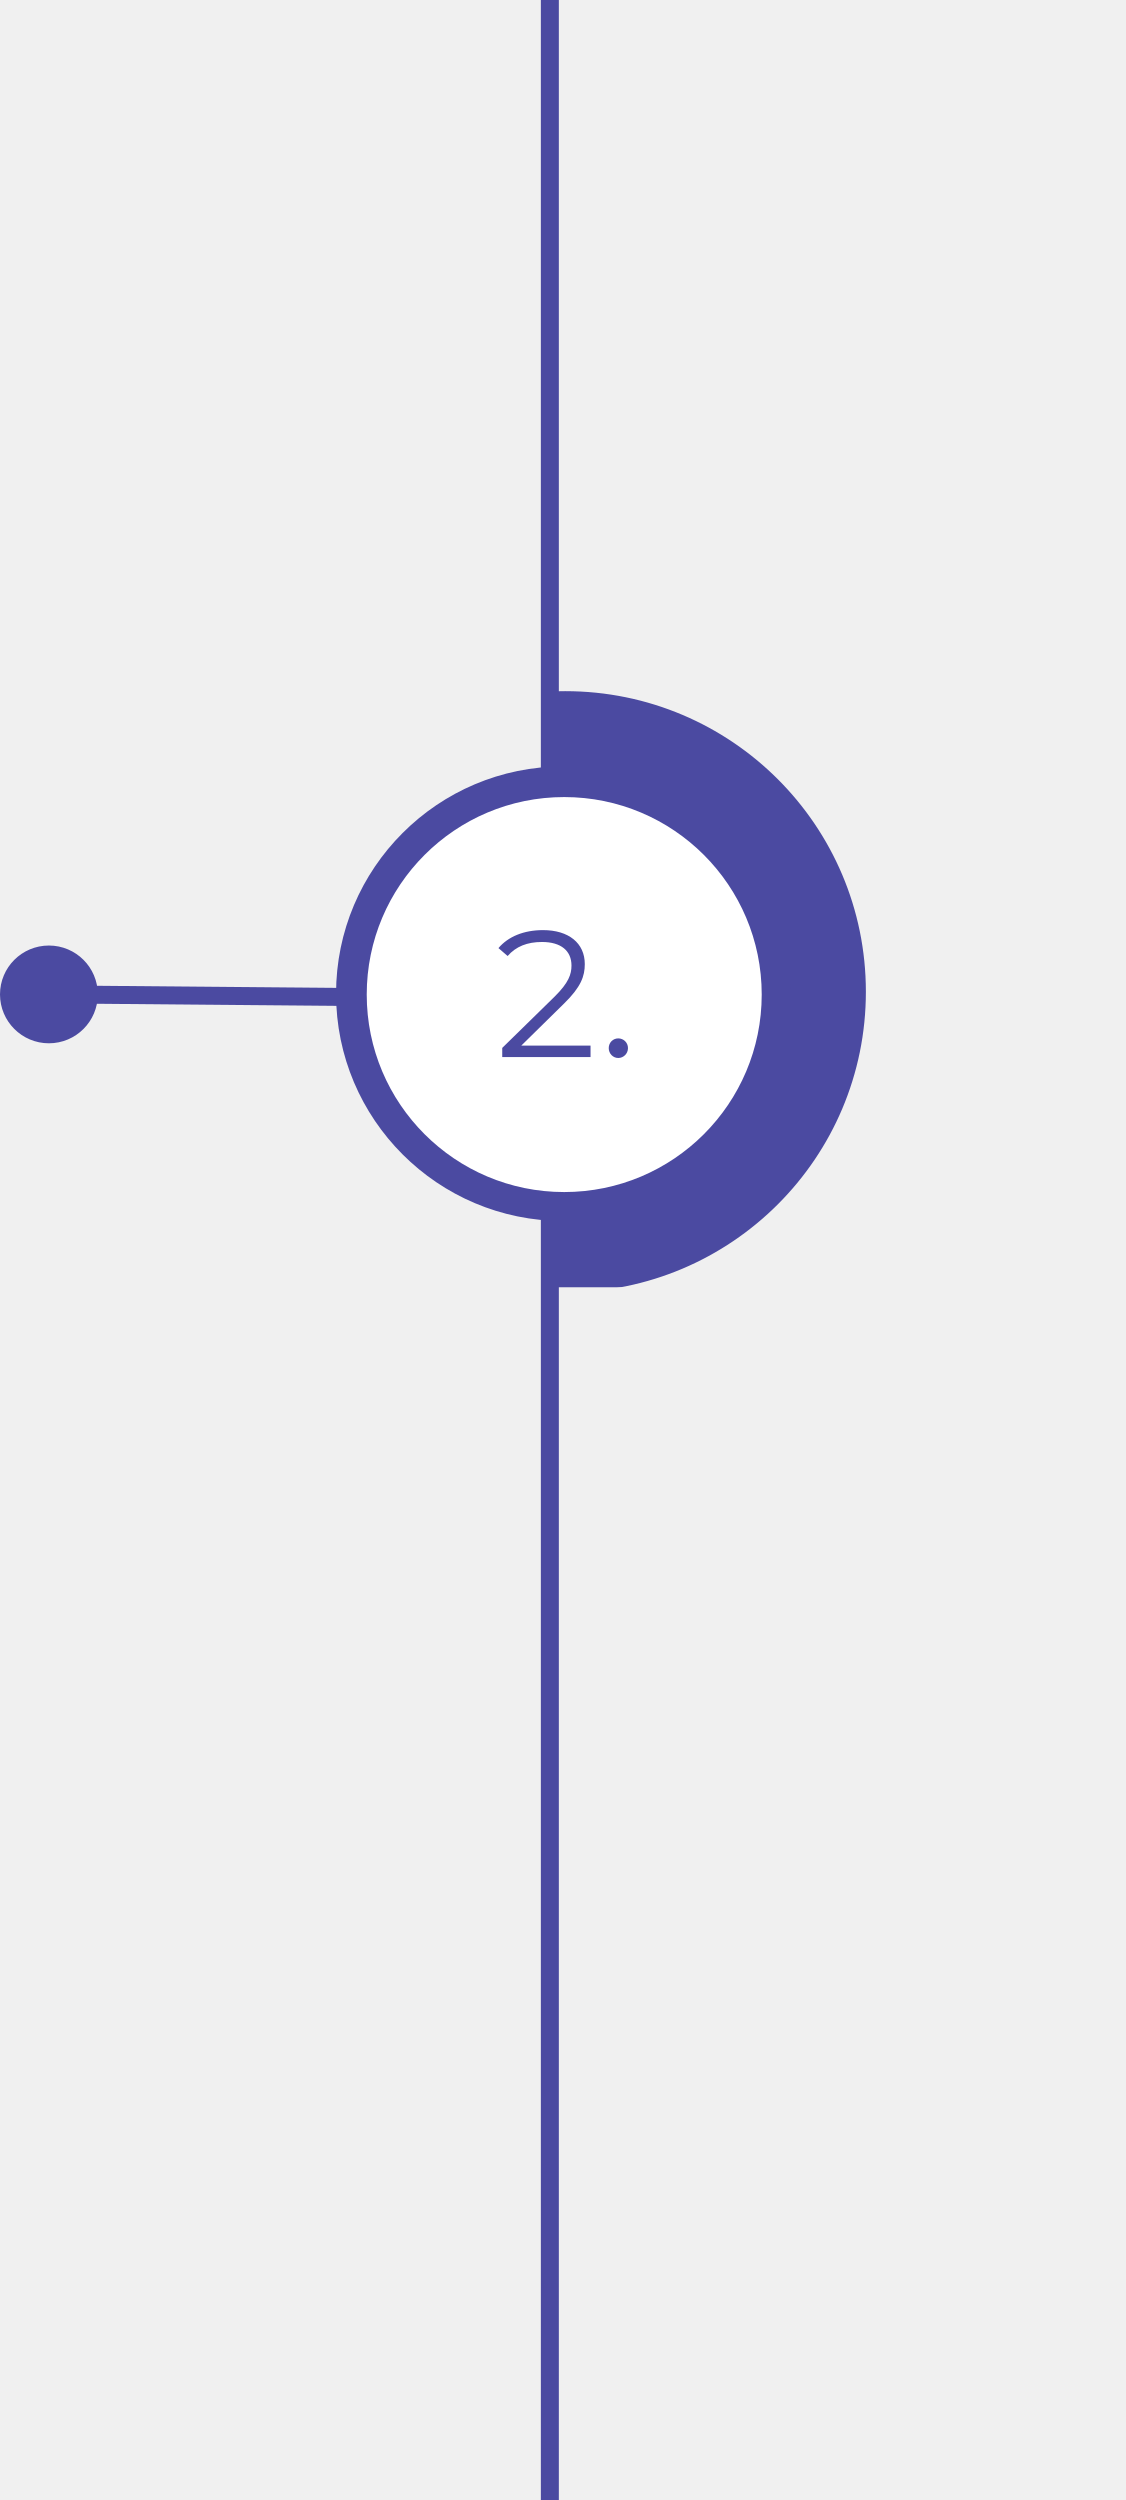
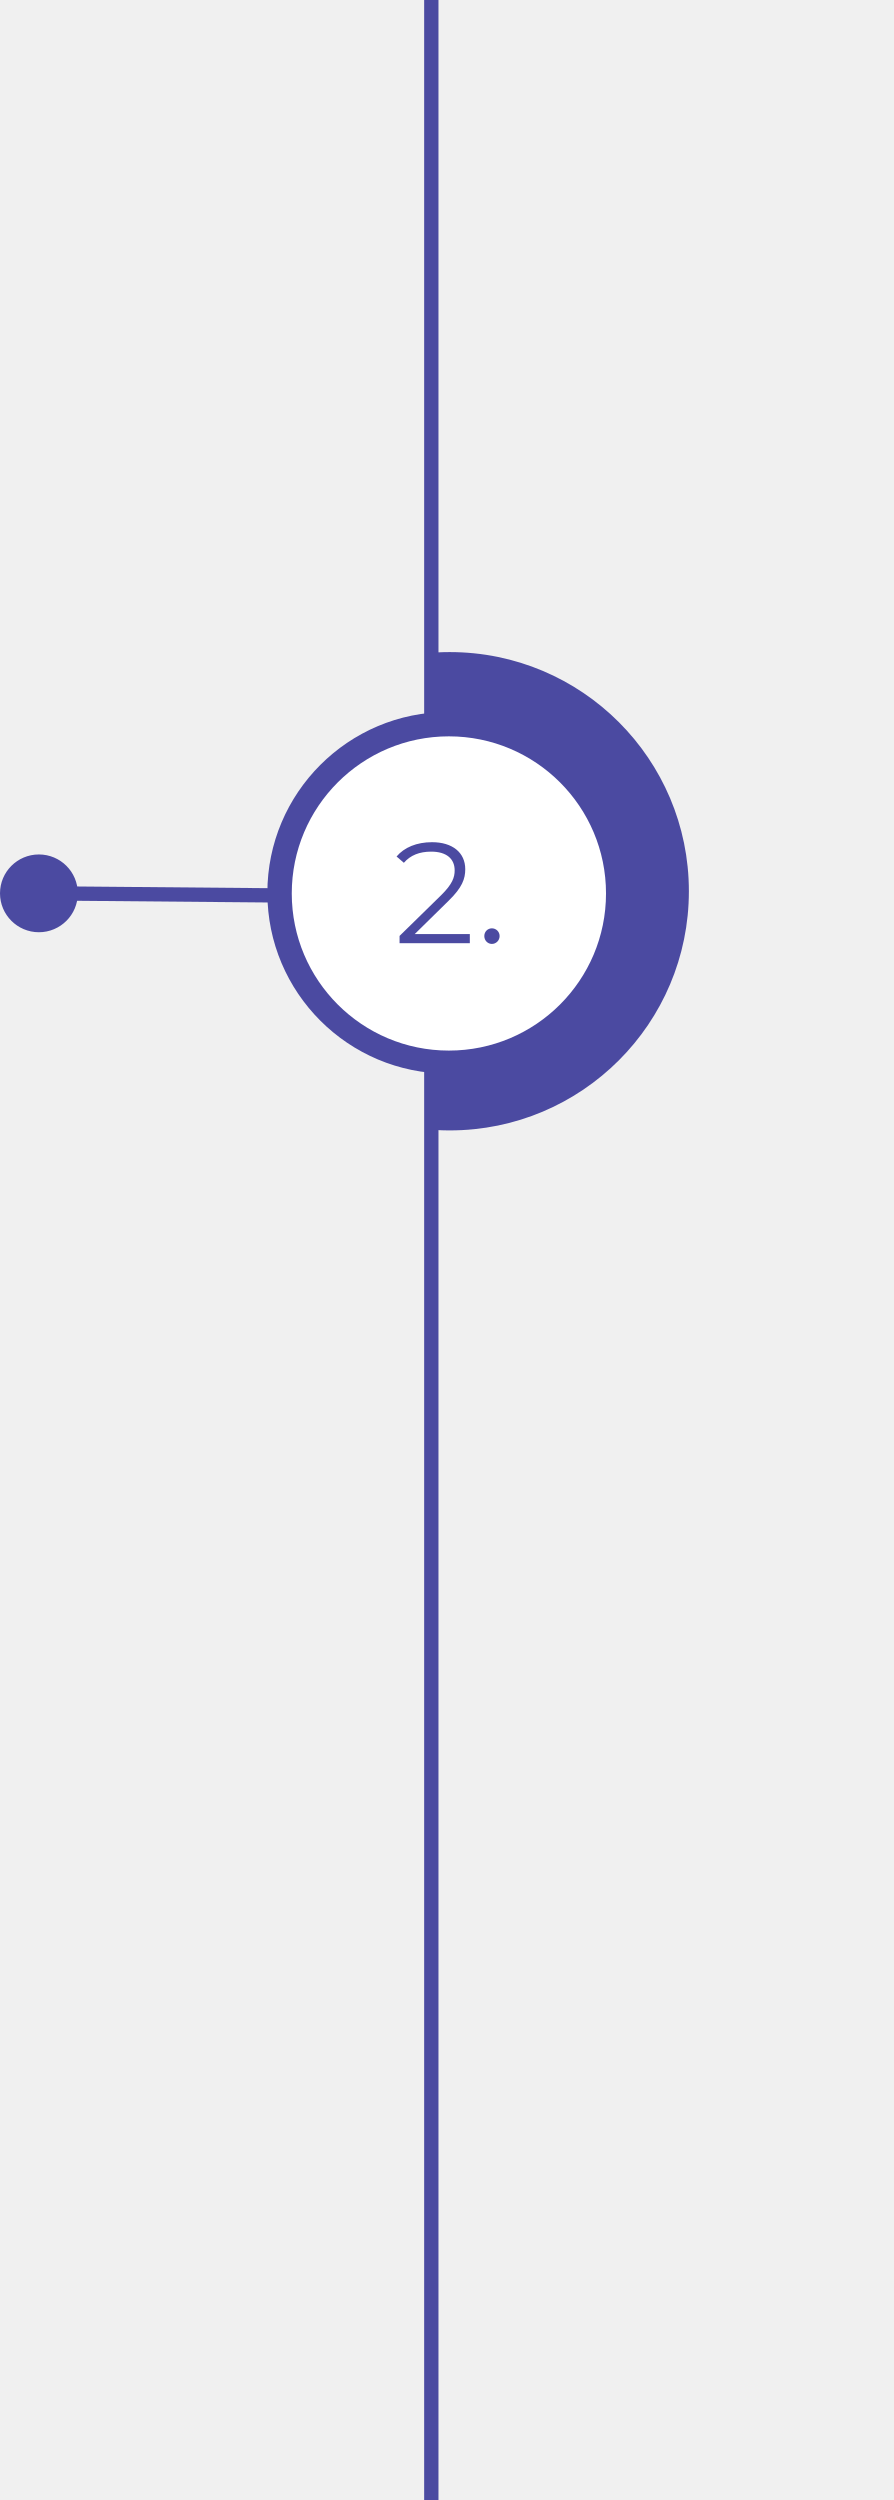
- <svg xmlns="http://www.w3.org/2000/svg" viewBox="0 0 438 973" fill="none">
-   <path d="M19.034 404.05C28.441 404.05 36.067 396.42 36.067 387.02C36.067 377.62 28.441 370 19.034 370C9.626 370 2 377.62 2 387.02C2 396.42 9.626 404.05 19.034 404.05Z" fill="#4B4AA1" stroke="#4B4AA1" stroke-width="4" stroke-miterlimit="10" />
-   <path d="M19 387L142.957 388.1" stroke="#4B4AA1" stroke-width="7" stroke-miterlimit="10" />
-   <path d="M214 473V973" stroke="#4B4AA1" stroke-width="7" stroke-miterlimit="10" />
-   <path d="M214 0V300" stroke="#4B4AA1" stroke-width="7" stroke-miterlimit="10" />
-   <mask id="mask0" mask-type="alpha" maskUnits="userSpaceOnUse" x="214" y="261" width="223" height="240">
-     <path d="M437 261H214V501H437V261Z" fill="white" />
+ <svg xmlns="http://www.w3.org/2000/svg" width="437" height="1223" viewBox="0 0 437 1223" fill="none">
+   <path d="M19.034 454.05C28.441 454.05 36.067 446.42 36.067 437.02C36.067 427.62 28.441 420 19.034 420C9.626 420 2 427.62 2 437.02C2 446.42 9.626 454.05 19.034 454.05Z" fill="#4B4AA1" stroke="#4B4AA1" stroke-width="4" stroke-miterlimit="10" />
+   <path d="M19 437L142.957 438.1" stroke="#4B4AA1" stroke-width="7" stroke-miterlimit="10" />
+   <path d="M211 523V1223" stroke="#4B4AA1" stroke-width="7" stroke-miterlimit="10" />
+   <path d="M211 0V350" stroke="#4B4AA1" stroke-width="7" stroke-miterlimit="10" />
+   <mask id="mask0" mask-type="alpha" maskUnits="userSpaceOnUse" x="214" y="317" width="223" height="240">
+     <path d="M437 317H214V557H437V317Z" fill="white" />
  </mask>
  <g mask="url(#mask0)">
-     <path d="M220 501C283.508 501 335 449.513 335 386C335 322.487 283.508 271 220 271C156.487 271 105 322.487 105 386C105 449.513 156.487 501 220 501Z" fill="#4B4AA1" stroke="#4B4AA1" stroke-width="4" stroke-miterlimit="10" />
+     <path d="M220 551C283.508 551 335 499.513 335 436C335 372.487 283.508 321 220 321C156.487 321 105 372.487 105 436C105 499.513 156.487 551 220 551Z" fill="#4B4AA1" stroke="#4B4AA1" stroke-width="4" stroke-miterlimit="10" />
  </g>
-   <path d="M219.267 473.225C267.02 473.225 305.74 434.51 305.74 386.753C305.74 338.996 267.02 300.281 219.267 300.281C171.51 300.281 132.795 338.996 132.795 386.753C132.795 434.51 171.51 473.225 219.267 473.225Z" fill="#4B4AA1" stroke="#4B4AA1" stroke-width="4" stroke-miterlimit="10" />
-   <path d="M219.596 463.947C262.05 463.947 296.46 429.533 296.46 387.083C296.46 344.632 262.05 310.219 219.596 310.219C177.146 310.219 142.732 344.632 142.732 387.083C142.732 429.533 177.146 463.947 219.596 463.947Z" fill="white" />
-   <path d="M202.89 406.94L219.55 390.56C226.13 384.12 227.6 379.92 227.6 375.23C227.6 367.04 221.3 362 211.36 362C203.87 362 197.78 364.52 194 369L197.57 372.08C200.79 368.37 205.2 366.62 210.94 366.62C218.43 366.62 222.42 370.12 222.42 375.79C222.42 379.15 221.37 382.44 215.84 387.9L195.47 407.85V411.42H229.84V406.94H202.89ZM240.629 411.77C242.659 411.77 244.41 410.09 244.41 407.92C244.41 405.75 242.659 404.14 240.629 404.14C238.599 404.14 236.919 405.75 236.919 407.92C236.919 410.09 238.599 411.77 240.629 411.77Z" fill="#4B4AA1" />
+   <path d="M219.267 523.225C267.02 523.225 305.74 484.51 305.74 436.753C305.74 388.996 267.02 350.281 219.267 350.281C171.51 350.281 132.795 388.996 132.795 436.753C132.795 484.51 171.51 523.225 219.267 523.225Z" fill="#4B4AA1" stroke="#4B4AA1" stroke-width="4" stroke-miterlimit="10" />
+   <path d="M219.596 513.947C262.05 513.947 296.46 479.533 296.46 437.083C296.46 394.632 262.05 360.219 219.596 360.219C177.146 360.219 142.732 394.632 142.732 437.083C142.732 479.533 177.146 513.947 219.596 513.947Z" fill="white" />
+   <path d="M202.89 456.94L219.55 440.56C226.13 434.12 227.6 429.92 227.6 425.23C227.6 417.04 221.3 412 211.36 412C203.87 412 197.78 414.52 194 419L197.57 422.08C200.79 418.37 205.2 416.62 210.94 416.62C218.43 416.62 222.42 420.12 222.42 425.79C222.42 429.15 221.37 432.44 215.84 437.9L195.47 457.85V461.42H229.84V456.94H202.89ZM240.629 461.77C242.659 461.77 244.41 460.09 244.41 457.92C244.41 455.75 242.659 454.14 240.629 454.14C238.599 454.14 236.919 455.75 236.919 457.92C236.919 460.09 238.599 461.77 240.629 461.77Z" fill="#4B4AA1" />
</svg>
